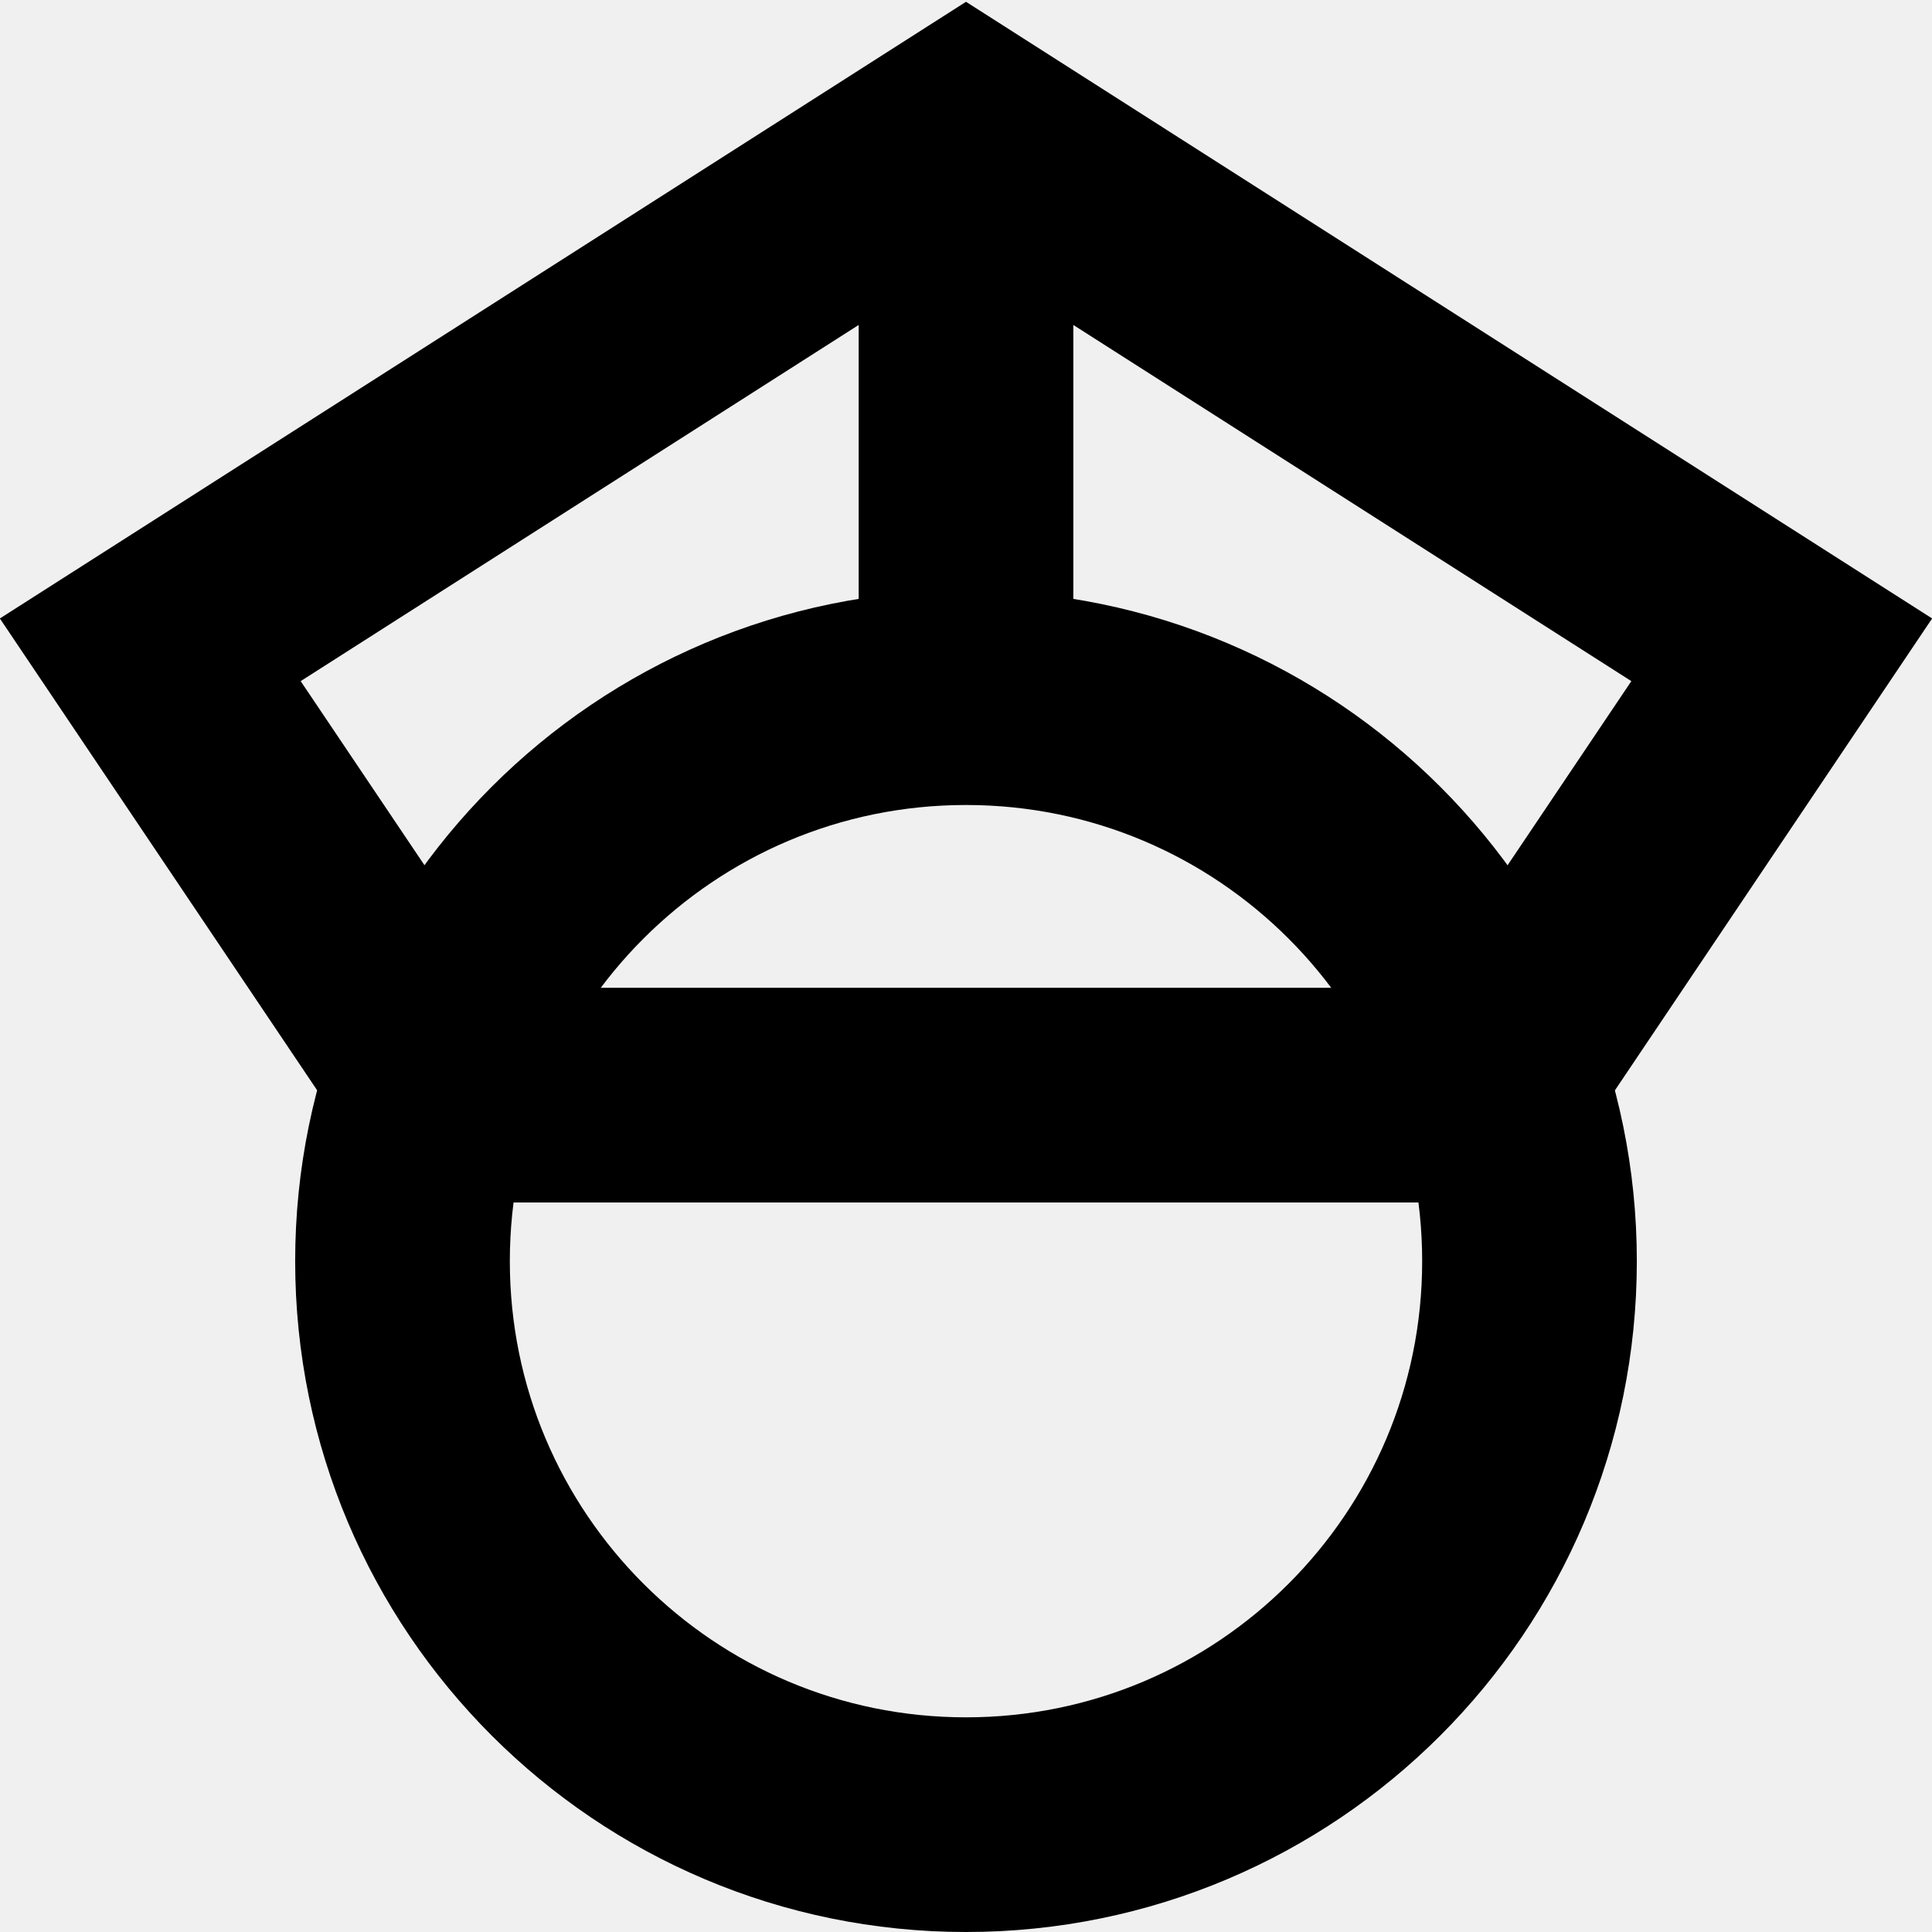
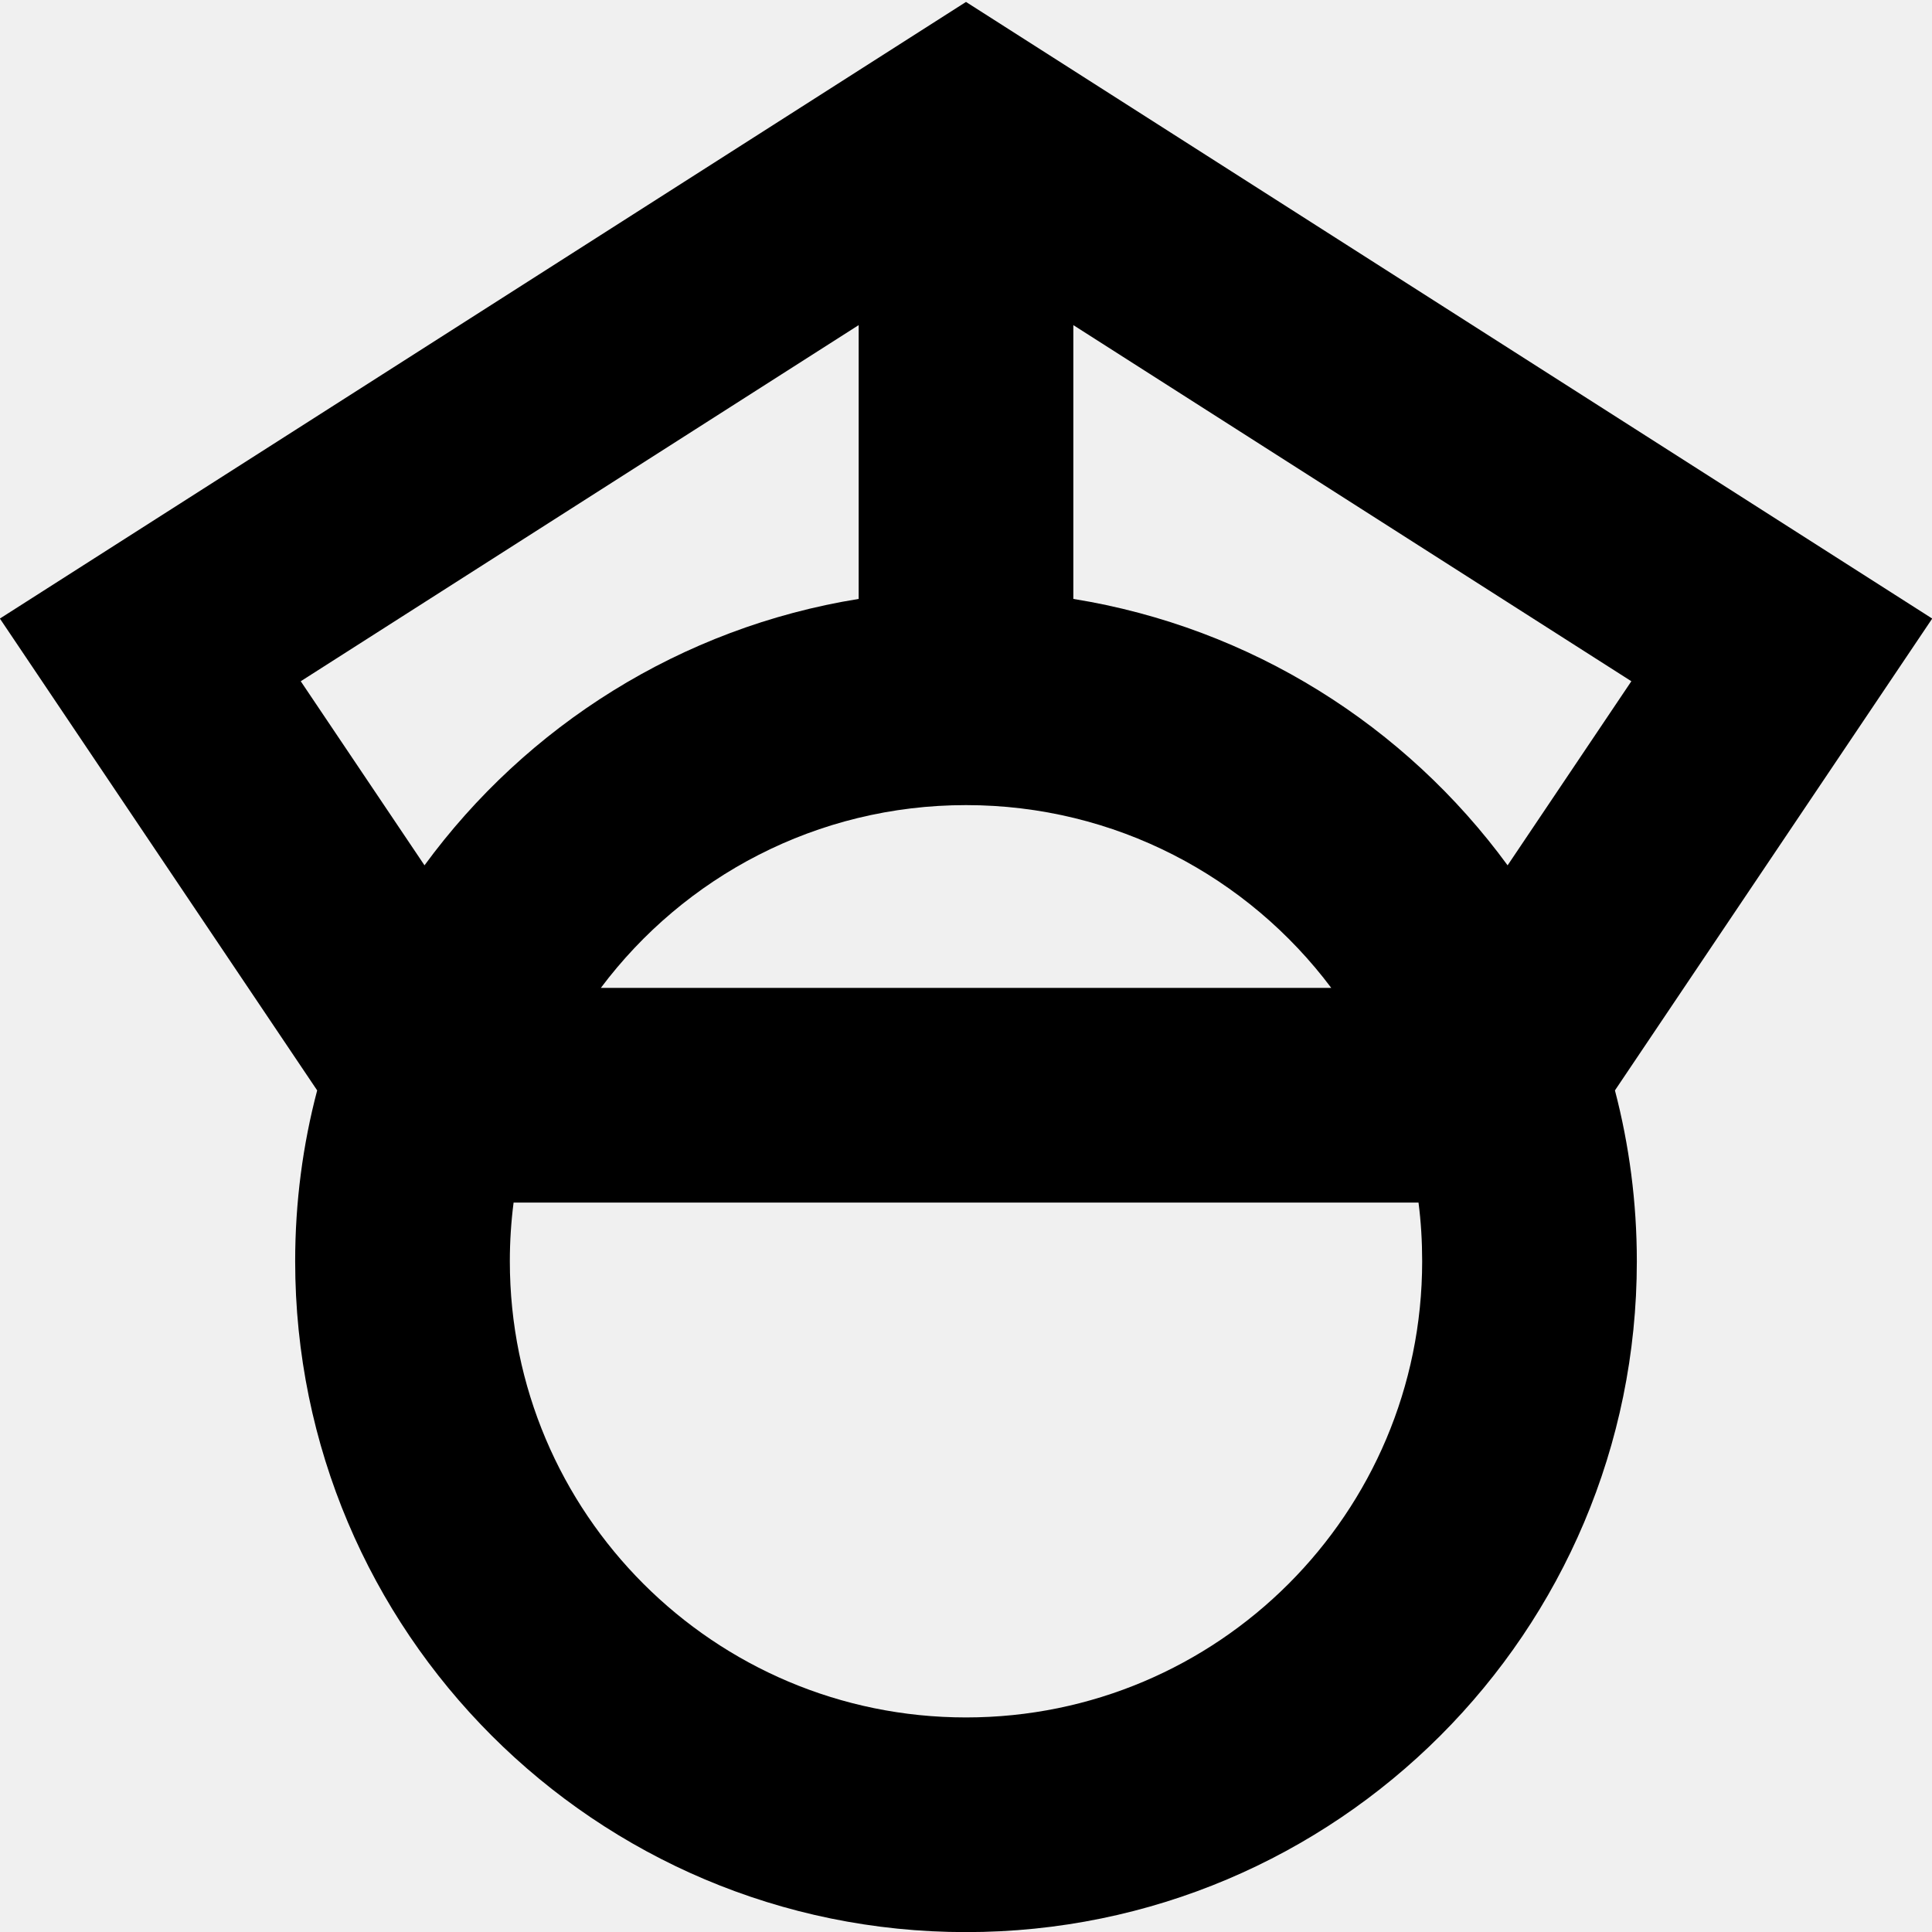
<svg xmlns="http://www.w3.org/2000/svg" width="18" height="18" viewBox="0 0 18 18" fill="none">
-   <g clip-path="url(#clip0_313_5651)">
-     <circle cx="9" cy="11.75" r="5.25" stroke="black" stroke-width="2" />
-     <path d="M9 1.203L1.4 6.054L4.19 10.203H13.811L16.6 6.054L9 1.203ZM9 1.203V6.796" stroke="black" stroke-width="2" />
+   <g clip-path="url(#clip0_374_4210)">
+     <path fill-rule="evenodd" clip-rule="evenodd" d="M9 0.018L18.002 5.763L15.046 10.159C15.179 10.667 15.25 11.201 15.25 11.751C15.25 15.203 12.452 18.001 9 18.001C5.549 18.001 2.75 15.203 2.75 11.751C2.75 11.201 2.821 10.667 2.955 10.159L-0.001 5.763L9 0.018ZM4.785 11.204C4.762 11.383 4.75 11.566 4.75 11.751C4.75 14.098 6.653 16.001 9 16.001C11.348 16.001 13.25 14.098 13.25 11.751C13.25 11.566 13.239 11.383 13.216 11.204H4.785ZM12.403 9.204H5.598C6.373 8.17 7.609 7.501 9 7.501C10.392 7.501 11.628 8.17 12.403 9.204ZM14.046 8.062L15.199 6.347L10 3.029V5.58C11.657 5.847 13.096 6.764 14.046 8.062ZM8 5.58C6.344 5.847 4.905 6.764 3.955 8.062L2.802 6.347L8 3.029V5.58Z" fill="black" />
  </g>
  <defs>
-     <clipPath id="clip0_313_5651">
+     <clipPath id="clip0_374_4210">
      <rect width="18" height="18" fill="white" />
    </clipPath>
  </defs>
</svg>
